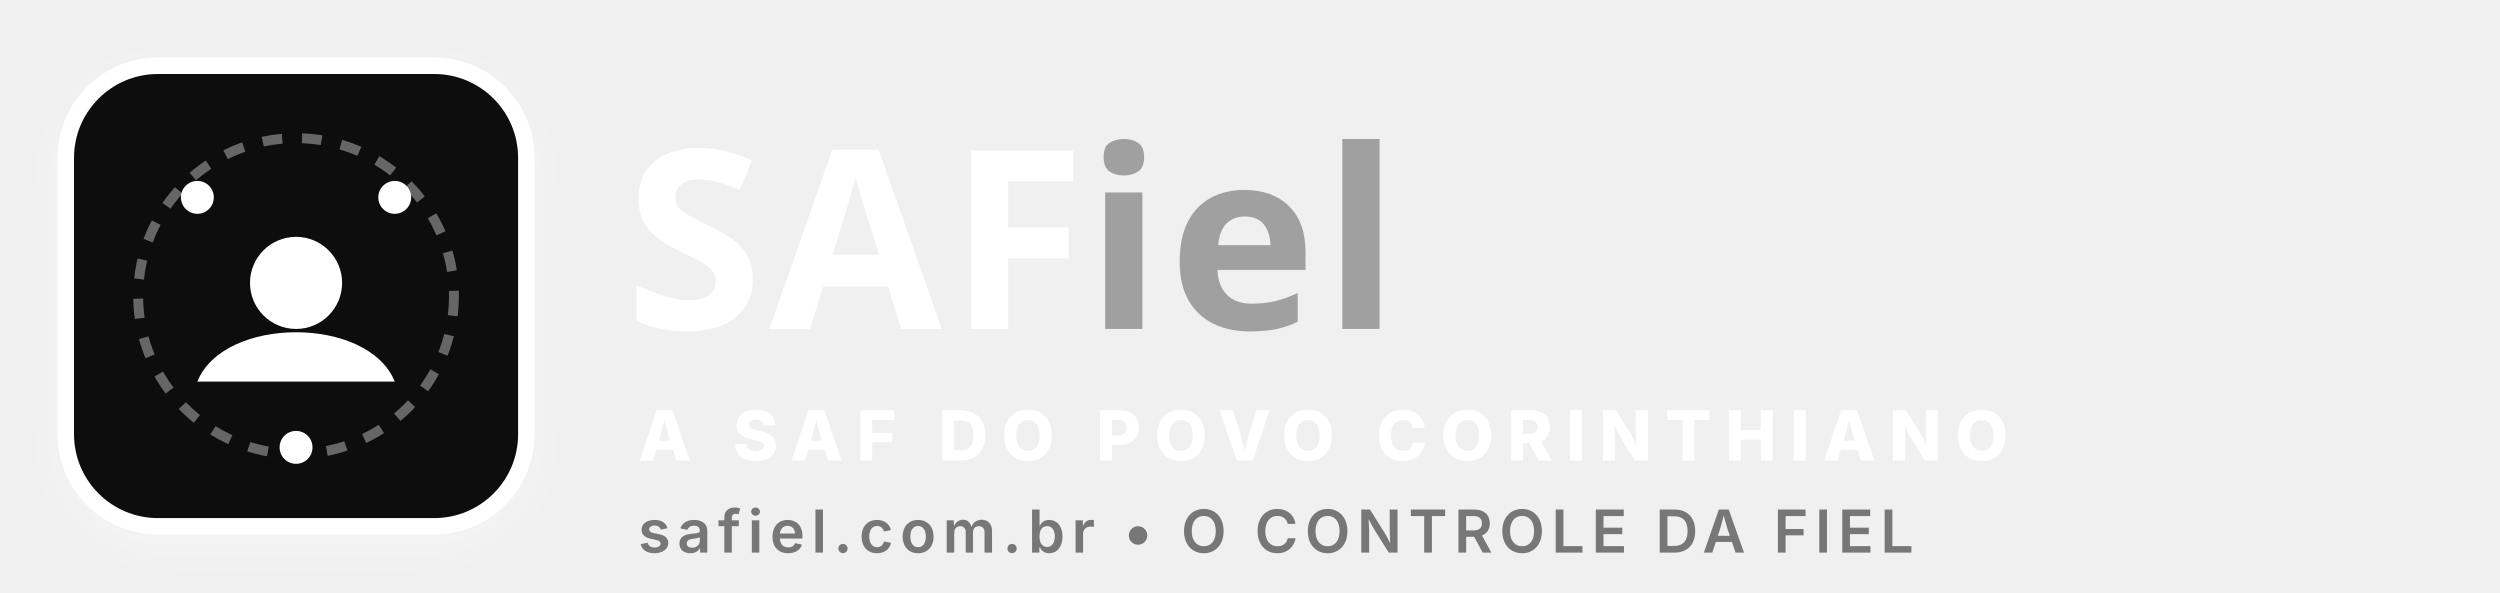
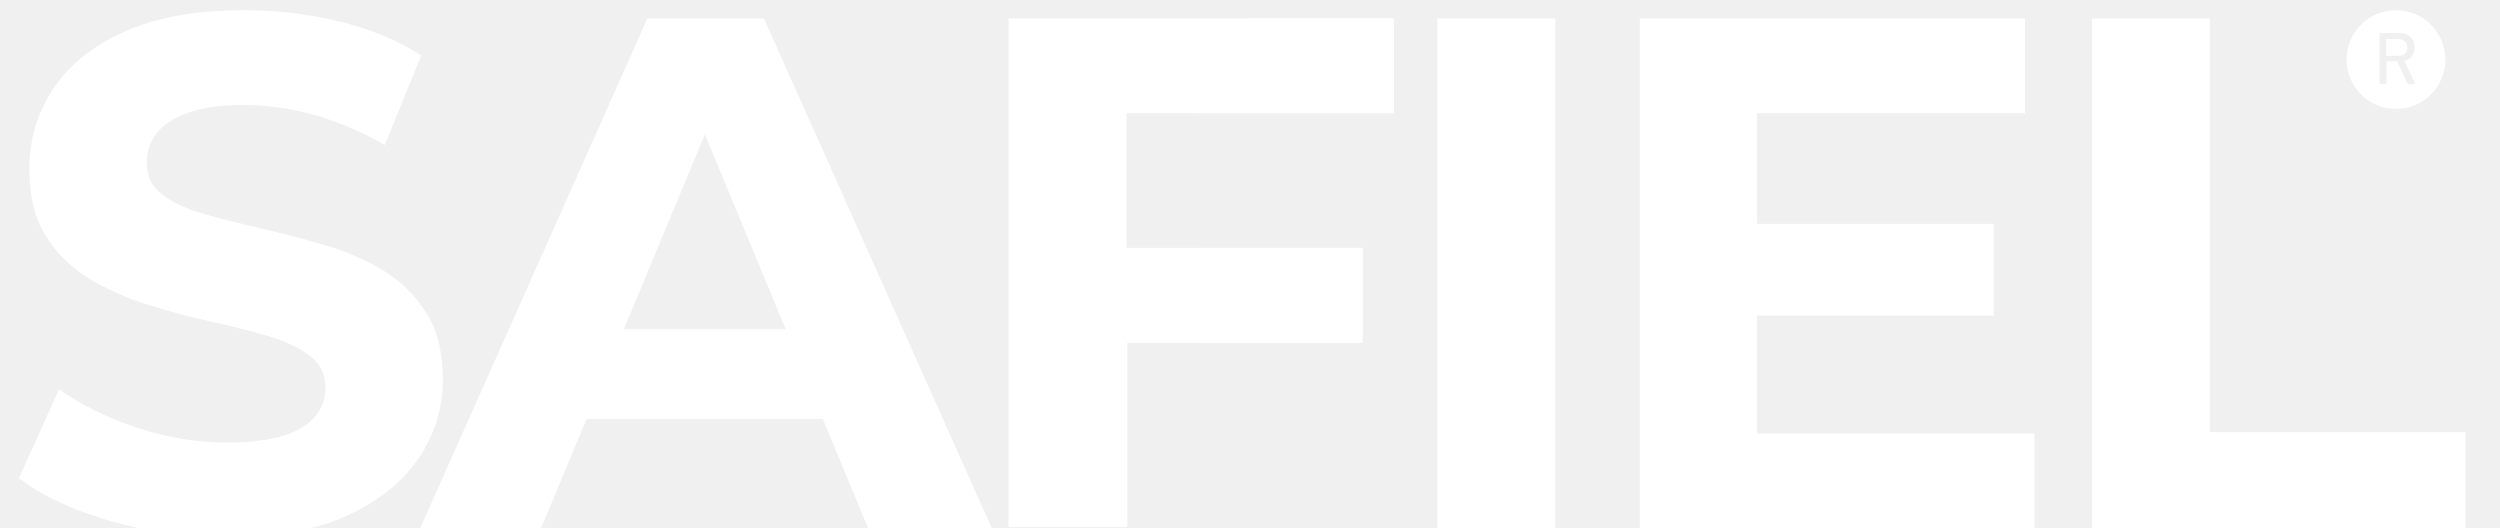
- <svg xmlns="http://www.w3.org/2000/svg" viewBox="0 0 380 90" width="380" height="90">
+ <svg xmlns="http://www.w3.org/2000/svg" id="Layer_1" data-name="Layer 1" viewBox="0 0 142.26 30">
  <defs>
-     <filter id="safielGlow" x="-20%" y="-20%" width="140%" height="140%">
-       <feDropShadow dx="0" dy="2" stdDeviation="3" flood-color="#ffffff" flood-opacity="0.3" />
-     </filter>
+     <style>
+       .cls-1 {
+         fill: #fff;
+       }
+     </style>
  </defs>
-   <g transform="translate(10, 10)">
-     <rect x="0" y="0" width="70" height="70" rx="14" fill="#0c0c0c" stroke="#ffffff" stroke-width="2.5" filter="url(#safielGlow)" />
-     <path d="M 20 48 C 24 38, 46 38, 50 48 Z" fill="#ffffff" />
-     <circle cx="35" cy="33" r="7" fill="#ffffff" />
-     <circle cx="35" cy="35" r="24" fill="none" stroke="#666666" stroke-width="1.5" stroke-dasharray="3,3" />
-     <circle cx="20" cy="20" r="2.5" fill="#ffffff" />
-     <circle cx="50" cy="20" r="2.5" fill="#ffffff" />
-     <circle cx="35" cy="58" r="2.5" fill="#ffffff" />
+   <g>
+     <path class="cls-1" d="M12.89,30.56c-2.32,0-4.54-.31-6.67-.93-2.13-.62-3.84-1.43-5.14-2.42l2.28-5.06c1.24.88,2.71,1.61,4.41,2.18,1.7.57,3.42.85,5.16.85,1.33,0,2.4-.13,3.21-.39.81-.26,1.42-.63,1.8-1.1.39-.47.58-1.01.58-1.62,0-.77-.3-1.39-.91-1.84-.61-.46-1.41-.83-2.4-1.12-.99-.29-2.09-.57-3.29-.83-1.2-.26-2.4-.59-3.61-.97-1.2-.39-2.3-.88-3.29-1.49-.99-.61-1.8-1.41-2.42-2.4s-.93-2.26-.93-3.81c0-1.66.45-3.17,1.35-4.54.9-1.37,2.25-2.46,4.06-3.27,1.81-.81,4.08-1.22,6.82-1.22,1.82,0,3.62.21,5.39.64,1.77.43,3.33,1.07,4.68,1.93l-2.07,5.1c-1.35-.77-2.71-1.35-4.06-1.72-1.35-.37-2.68-.56-3.98-.56s-2.36.15-3.19.46c-.83.3-1.42.7-1.78,1.18-.36.48-.54,1.04-.54,1.68,0,.75.3,1.35.91,1.8.61.46,1.41.82,2.4,1.1.99.28,2.09.55,3.29.83,1.2.28,2.4.59,3.61.95,1.2.36,2.3.84,3.29,1.45.99.61,1.8,1.41,2.42,2.4.62.99.93,2.25.93,3.77,0,1.63-.46,3.12-1.37,4.48-.91,1.35-2.27,2.44-4.08,3.27-1.81.83-4.1,1.24-6.86,1.24Z" />
+     <path class="cls-1" d="M23.91,30.06L36.84,1.05h6.63l12.97,29.01h-7.04l-10.61-25.61h2.65l-10.65,25.61h-6.88ZM30.37,23.84l1.78-5.1h14.92l1.82,5.1h-18.52Z" />
+     <path class="cls-1" d="M64.1,29.99h-6.71V1.05h21.92v5.39h-15.21v23.55ZM63.6,14.11h13.92v5.39h-13.92v-5.39Z" />
+     <path class="cls-1" d="M81.79,30.06V1.05h6.71v29.01h-6.71Z" />
+     <path class="cls-1" d="M99.98,24.67h15.79v5.39h-22.46V1.05h21.92v5.39h-15.25v18.23ZM99.49,12.74h13.96v5.22h-13.96v-5.22Z" />
+     <path class="cls-1" d="M119.04,30.06V1.05h6.71v23.54h14.54v5.47h-21.26Z" />
  </g>
-   <g transform="translate(95, 12)">
-     <text x="0" y="38" font-family="'Montserrat', sans-serif" font-weight="900" font-size="38" fill="#ffffff" letter-spacing="1">
-       SAF<tspan fill="#a0a0a0">iel</tspan>
-     </text>
-     <text x="2" y="58" font-family="'Inter', sans-serif" font-weight="800" font-size="10.5" fill="#ffffff" letter-spacing="2">
-       A SAF DO POVO CORINTHIANO
-     </text>
-     <text x="2" y="72" font-family="'Inter', sans-serif" font-weight="600" font-size="9" fill="#777777" letter-spacing="1">
-       safiel.com.br • O CONTROLE DA FIEL
-     </text>
+   <polygon class="cls-1" points="68.35 14.48 68.35 19.49 77.53 19.49 77.53 14.11 68.35 14.11 68.35 14.48" />
+   <polygon class="cls-1" points="57.39 29.99 64.1 14.11 77.53 14.11 77.53 19.49 64.15 19.49 64.15 29.99 57.39 29.99" />
+   <polygon class="cls-1" points="68.04 6.44 79.31 6.44 79.31 1.05 70.9 1.05 68.04 6.44" />
+   <g>
+     <path class="cls-1" d="M136.98,2.71c0-.29-.2-.49-.49-.49h-.69s-.02,0-.02.02v.92s0,.02.02.02h.69c.29,0,.49-.19.49-.48Z" />
+     <path class="cls-1" d="M136.34.58c-1.55,0-2.81,1.26-2.81,2.81s1.26,2.81,2.81,2.81,2.81-1.26,2.81-2.81-1.26-2.81-2.81-2.81ZM137.34,4.79h-.28s-.06-.02-.07-.05l-.57-1.23s-.02-.02-.02-.02h-.58s-.02,0-.02.02v1.21s-.02.06-.06.06h-.27s-.06-.02-.06-.06V1.94s.02-.06.06-.06h1.1c.5,0,.83.33.83.83,0,.39-.22.67-.57.76-.01,0-.02.01-.01.02l.59,1.22s0,.07-.05.07Z" />
  </g>
</svg>
